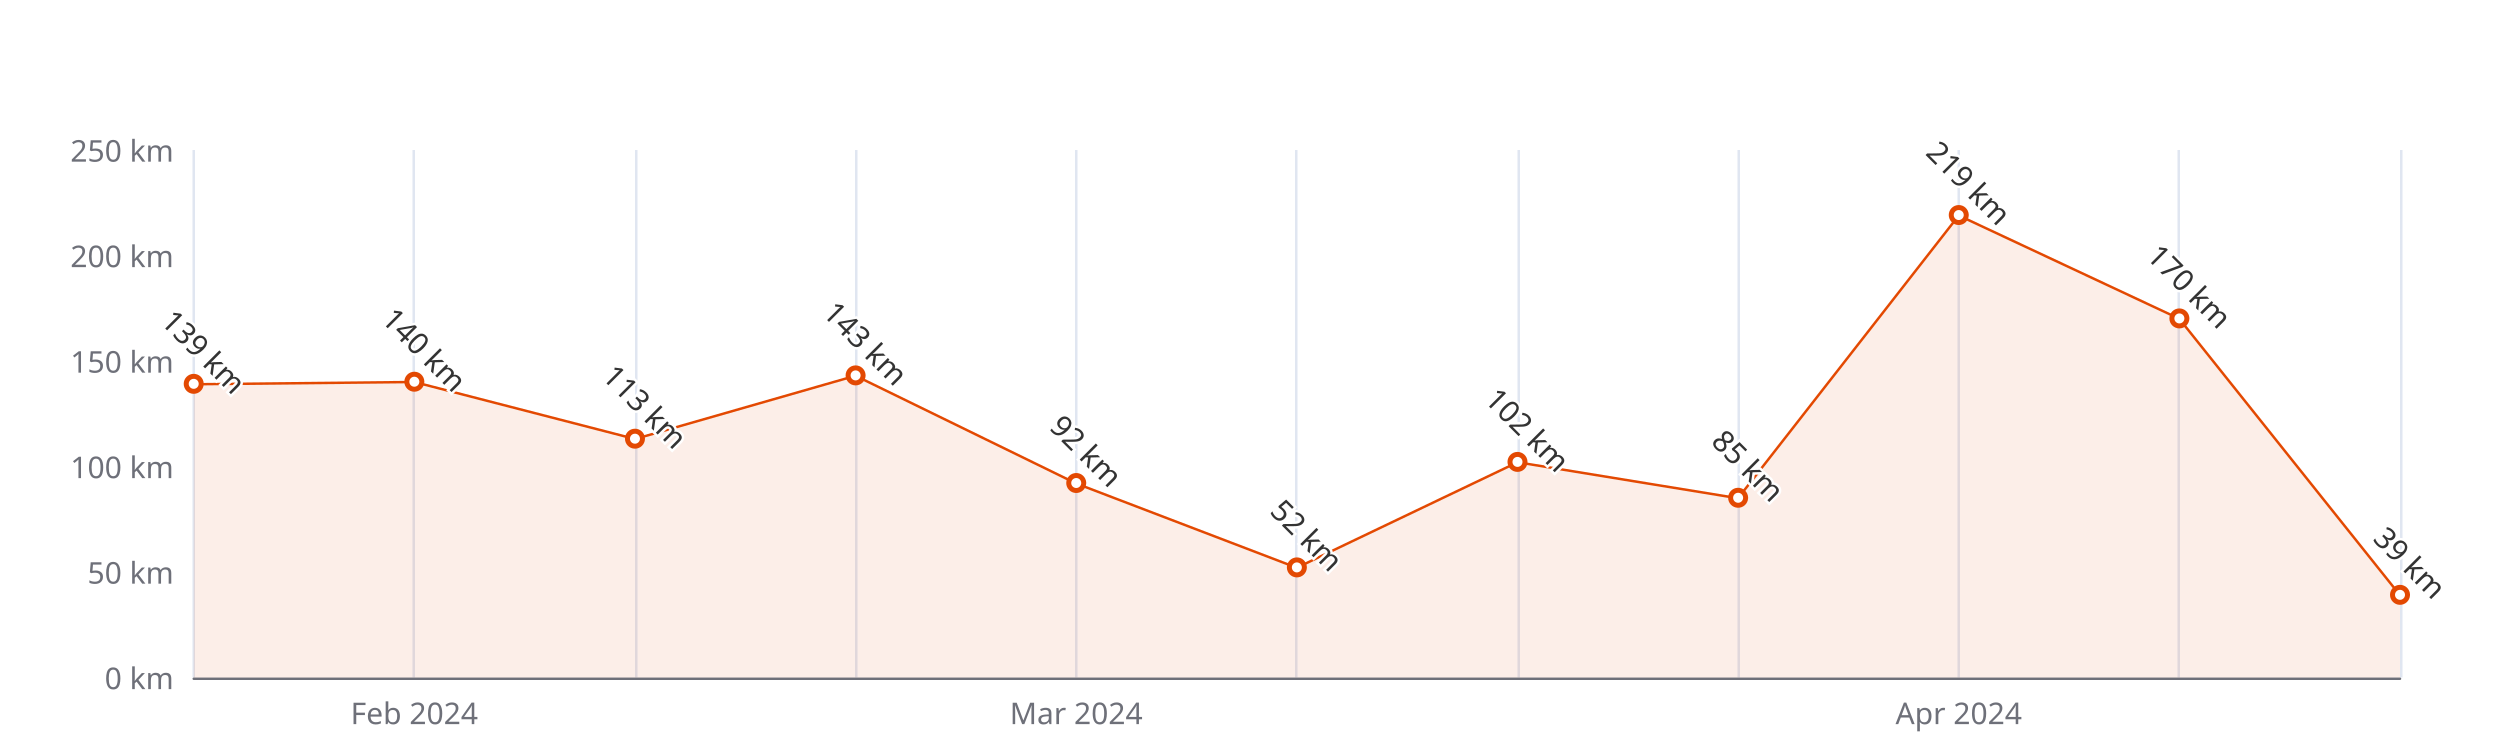
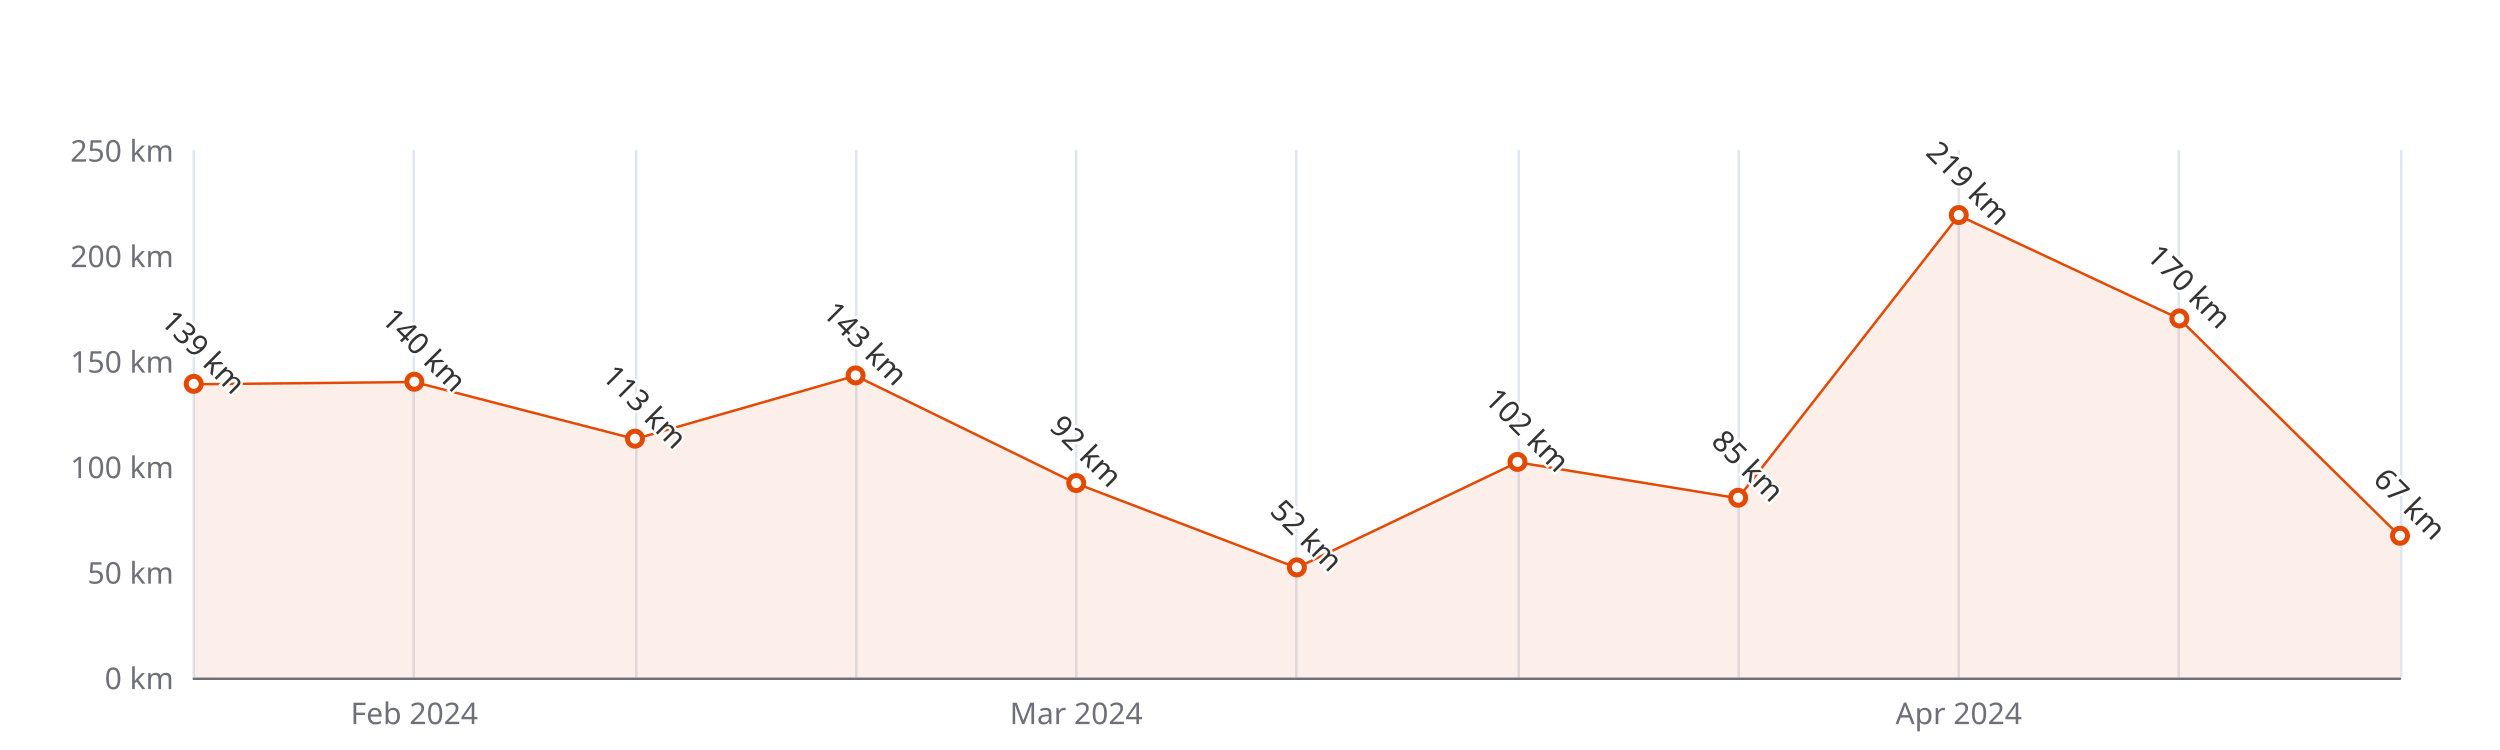
<svg xmlns="http://www.w3.org/2000/svg" width="1000" height="300" version="1.1" baseProfile="full" viewBox="0 0 1000 300">
  <rect width="1000" height="300" x="0" y="0" id="0" fill="#ffffff" />
  <path d="M77.5 60L77.5 271" fill="none" stroke="#E0E6F1" />
  <path d="M165.5 60L165.5 271" fill="none" stroke="#E0E6F1" />
  <path d="M254.5 60L254.5 271" fill="none" stroke="#E0E6F1" />
  <path d="M342.5 60L342.5 271" fill="none" stroke="#E0E6F1" />
  <path d="M430.5 60L430.5 271" fill="none" stroke="#E0E6F1" />
  <path d="M518.5 60L518.5 271" fill="none" stroke="#E0E6F1" />
  <path d="M607.5 60L607.5 271" fill="none" stroke="#E0E6F1" />
  <path d="M695.5 60L695.5 271" fill="none" stroke="#E0E6F1" />
  <path d="M783.5 60L783.5 271" fill="none" stroke="#E0E6F1" />
  <path d="M871.5 60L871.5 271" fill="none" stroke="#E0E6F1" />
  <path d="M960.5 60L960.5 271" fill="none" stroke="#E0E6F1" />
  <path d="M77.5 271.5L960 271.5" fill="none" stroke="#6E7079" stroke-linecap="round" />
  <text dominant-baseline="central" text-anchor="end" style="font-size:12px;font-family:sans-serif;" xml:space="preserve" transform="translate(69.48 271)" fill="#6E7079">0 km</text>
  <text dominant-baseline="central" text-anchor="end" style="font-size:12px;font-family:sans-serif;" xml:space="preserve" transform="translate(69.48 228.8)" fill="#6E7079">50 km</text>
  <text dominant-baseline="central" text-anchor="end" style="font-size:12px;font-family:sans-serif;" xml:space="preserve" transform="translate(69.48 186.6)" fill="#6E7079">100 km</text>
  <text dominant-baseline="central" text-anchor="end" style="font-size:12px;font-family:sans-serif;" xml:space="preserve" transform="translate(69.48 144.4)" fill="#6E7079">150 km</text>
  <text dominant-baseline="central" text-anchor="end" style="font-size:12px;font-family:sans-serif;" xml:space="preserve" transform="translate(69.48 102.2)" fill="#6E7079">200 km</text>
  <text dominant-baseline="central" text-anchor="end" style="font-size:12px;font-family:sans-serif;" xml:space="preserve" transform="translate(69.48 60)" fill="#6E7079">250 km</text>
  <text dominant-baseline="central" text-anchor="middle" style="font-size:12px;font-family:sans-serif;" xml:space="preserve" y="6" transform="translate(165.732 279)" fill="#6E7079">Feb 2024</text>
  <text dominant-baseline="central" text-anchor="middle" style="font-size:12px;font-family:sans-serif;" xml:space="preserve" y="6" transform="translate(430.488 279)" fill="#6E7079">Mar 2024</text>
  <text dominant-baseline="central" text-anchor="middle" style="font-size:12px;font-family:sans-serif;" xml:space="preserve" y="6" transform="translate(783.496 279)" fill="#6E7079">Apr 2024</text>
  <g clip-path="url(#zr5-c0)">
-     <path d="M77.5 153.7L165.7 152.8L254 175.6L342.2 150.3L430.5 193.4L518.7 227.1L607 184.9L695.2 199.3L783.5 86.2L871.7 127.5L960 238.1L960 271L871.7 271L783.5 271L695.2 271L607 271L518.7 271L430.5 271L342.2 271L254 271L165.7 271L77.5 271Z" fill="rgb(227,73,2)" fill-opacity="0.09" />
-     <path d="M77.5 153.7L165.7 152.8L254 175.6L342.2 150.3L430.5 193.4L518.7 227.1L607 184.9L695.2 199.3L783.5 86.2L871.7 127.5L960 238.1" fill="none" stroke="#E34902" stroke-linejoin="bevel" />
+     <path d="M77.5 153.7L165.7 152.8L254 175.6L342.2 150.3L430.5 193.4L518.7 227.1L607 184.9L695.2 199.3L783.5 86.2L871.7 127.5L960 214.5L960 271L871.7 271L783.5 271L695.2 271L607 271L518.7 271L430.5 271L342.2 271L254 271L165.7 271L77.5 271Z" fill="rgb(227,73,2)" fill-opacity="0.09" />
+     <path d="M77.5 153.7L165.7 152.8L254 175.6L342.2 150.3L430.5 193.4L518.7 227.1L607 184.9L695.2 199.3L783.5 86.2L871.7 127.5L960 214.5" fill="none" stroke="#E34902" stroke-linejoin="bevel" />
  </g>
  <path d="M1 0A1 1 0 1 1 1 -0.1A1 1 0 0 1 1 0" transform="matrix(3,0,0,3,77.48,153.684)" fill="#fff" stroke="#E34902" stroke-width="0.667" />
  <path d="M1 0A1 1 0 1 1 1 -0.1A1 1 0 0 1 1 0" transform="matrix(3,0,0,3,165.732,152.84)" fill="#fff" stroke="#E34902" stroke-width="0.667" />
  <path d="M1 0A1 1 0 1 1 1 -0.1A1 1 0 0 1 1 0" transform="matrix(3,0,0,3,253.984,175.628)" fill="#fff" stroke="#E34902" stroke-width="0.667" />
  <path d="M1 0A1 1 0 1 1 1 -0.1A1 1 0 0 1 1 0" transform="matrix(3,0,0,3,342.236,150.308)" fill="#fff" stroke="#E34902" stroke-width="0.667" />
  <path d="M1 0A1 1 0 1 1 1 -0.1A1 1 0 0 1 1 0" transform="matrix(3,0,0,3,430.488,193.352)" fill="#fff" stroke="#E34902" stroke-width="0.667" />
  <path d="M1 0A1 1 0 1 1 1 -0.1A1 1 0 0 1 1 0" transform="matrix(3,0,0,3,518.74,227.112)" fill="#fff" stroke="#E34902" stroke-width="0.667" />
  <path d="M1 0A1 1 0 1 1 1 -0.1A1 1 0 0 1 1 0" transform="matrix(3,0,0,3,606.992,184.912)" fill="#fff" stroke="#E34902" stroke-width="0.667" />
  <path d="M1 0A1 1 0 1 1 1 -0.1A1 1 0 0 1 1 0" transform="matrix(3,0,0,3,695.244,199.26)" fill="#fff" stroke="#E34902" stroke-width="0.667" />
  <path d="M1 0A1 1 0 1 1 1 -0.1A1 1 0 0 1 1 0" transform="matrix(3,0,0,3,783.496,86.164)" fill="#fff" stroke="#E34902" stroke-width="0.667" />
  <path d="M1 0A1 1 0 1 1 1 -0.1A1 1 0 0 1 1 0" transform="matrix(3,0,0,3,871.748,127.52)" fill="#fff" stroke="#E34902" stroke-width="0.667" />
-   <path d="M1 0A1 1 0 1 1 1 -0.1A1 1 0 0 1 1 0" transform="matrix(3,0,0,3,960,238.084)" fill="#fff" stroke="#E34902" stroke-width="0.667" />
+   <path d="M1 0A1 1 0 1 1 1 -0.1A1 1 0 0 1 1 0" transform="matrix(3,0,0,3,960,214.452)" fill="#fff" stroke="#E34902" stroke-width="0.667" />
  <text dominant-baseline="central" text-anchor="middle" style="font-size:12px;font-family:sans-serif;" xml:space="preserve" y="-6" transform="matrix(0.707,0.707,-0.707,0.707,77.48,144.684)" fill="#333" stroke="rgb(255,255,255)" stroke-width="2" paint-order="stroke" stroke-miterlimit="2">139 km</text>
  <text dominant-baseline="central" text-anchor="middle" style="font-size:12px;font-family:sans-serif;" xml:space="preserve" y="-6" transform="matrix(0.707,0.707,-0.707,0.707,165.732,143.84)" fill="#333" stroke="rgb(255,255,255)" stroke-width="2" paint-order="stroke" stroke-miterlimit="2">140 km</text>
  <text dominant-baseline="central" text-anchor="middle" style="font-size:12px;font-family:sans-serif;" xml:space="preserve" y="-6" transform="matrix(0.707,0.707,-0.707,0.707,253.984,166.628)" fill="#333" stroke="rgb(255,255,255)" stroke-width="2" paint-order="stroke" stroke-miterlimit="2">113 km</text>
  <text dominant-baseline="central" text-anchor="middle" style="font-size:12px;font-family:sans-serif;" xml:space="preserve" y="-6" transform="matrix(0.707,0.707,-0.707,0.707,342.236,141.308)" fill="#333" stroke="rgb(255,255,255)" stroke-width="2" paint-order="stroke" stroke-miterlimit="2">143 km</text>
  <text dominant-baseline="central" text-anchor="middle" style="font-size:12px;font-family:sans-serif;" xml:space="preserve" y="-6" transform="matrix(0.707,0.707,-0.707,0.707,430.488,184.352)" fill="#333" stroke="rgb(255,255,255)" stroke-width="2" paint-order="stroke" stroke-miterlimit="2">92 km</text>
  <text dominant-baseline="central" text-anchor="middle" style="font-size:12px;font-family:sans-serif;" xml:space="preserve" y="-6" transform="matrix(0.707,0.707,-0.707,0.707,518.74,218.112)" fill="#333" stroke="rgb(255,255,255)" stroke-width="2" paint-order="stroke" stroke-miterlimit="2">52 km</text>
  <text dominant-baseline="central" text-anchor="middle" style="font-size:12px;font-family:sans-serif;" xml:space="preserve" y="-6" transform="matrix(0.707,0.707,-0.707,0.707,606.992,175.912)" fill="#333" stroke="rgb(255,255,255)" stroke-width="2" paint-order="stroke" stroke-miterlimit="2">102 km</text>
  <text dominant-baseline="central" text-anchor="middle" style="font-size:12px;font-family:sans-serif;" xml:space="preserve" y="-6" transform="matrix(0.707,0.707,-0.707,0.707,695.244,190.26)" fill="#333" stroke="rgb(255,255,255)" stroke-width="2" paint-order="stroke" stroke-miterlimit="2">85 km</text>
  <text dominant-baseline="central" text-anchor="middle" style="font-size:12px;font-family:sans-serif;" xml:space="preserve" y="-6" transform="matrix(0.707,0.707,-0.707,0.707,783.496,77.164)" fill="#333" stroke="rgb(255,255,255)" stroke-width="2" paint-order="stroke" stroke-miterlimit="2">219 km</text>
  <text dominant-baseline="central" text-anchor="middle" style="font-size:12px;font-family:sans-serif;" xml:space="preserve" y="-6" transform="matrix(0.707,0.707,-0.707,0.707,871.748,118.52)" fill="#333" stroke="rgb(255,255,255)" stroke-width="2" paint-order="stroke" stroke-miterlimit="2">170 km</text>
-   <text dominant-baseline="central" text-anchor="middle" style="font-size:12px;font-family:sans-serif;" xml:space="preserve" y="-6" transform="matrix(0.707,0.707,-0.707,0.707,960,229.084)" fill="#333" stroke="rgb(255,255,255)" stroke-width="2" paint-order="stroke" stroke-miterlimit="2">39 km</text>
+   <text dominant-baseline="central" text-anchor="middle" style="font-size:12px;font-family:sans-serif;" xml:space="preserve" y="-6" transform="matrix(0.707,0.707,-0.707,0.707,960,205.452)" fill="#333" stroke="rgb(255,255,255)" stroke-width="2" paint-order="stroke" stroke-miterlimit="2">67 km</text>
  <defs>
    <clipPath id="zr5-c0">
      <path d="M76 59.5l884 0l0 212l-884 0Z" fill="#000" />
    </clipPath>
  </defs>
</svg>
